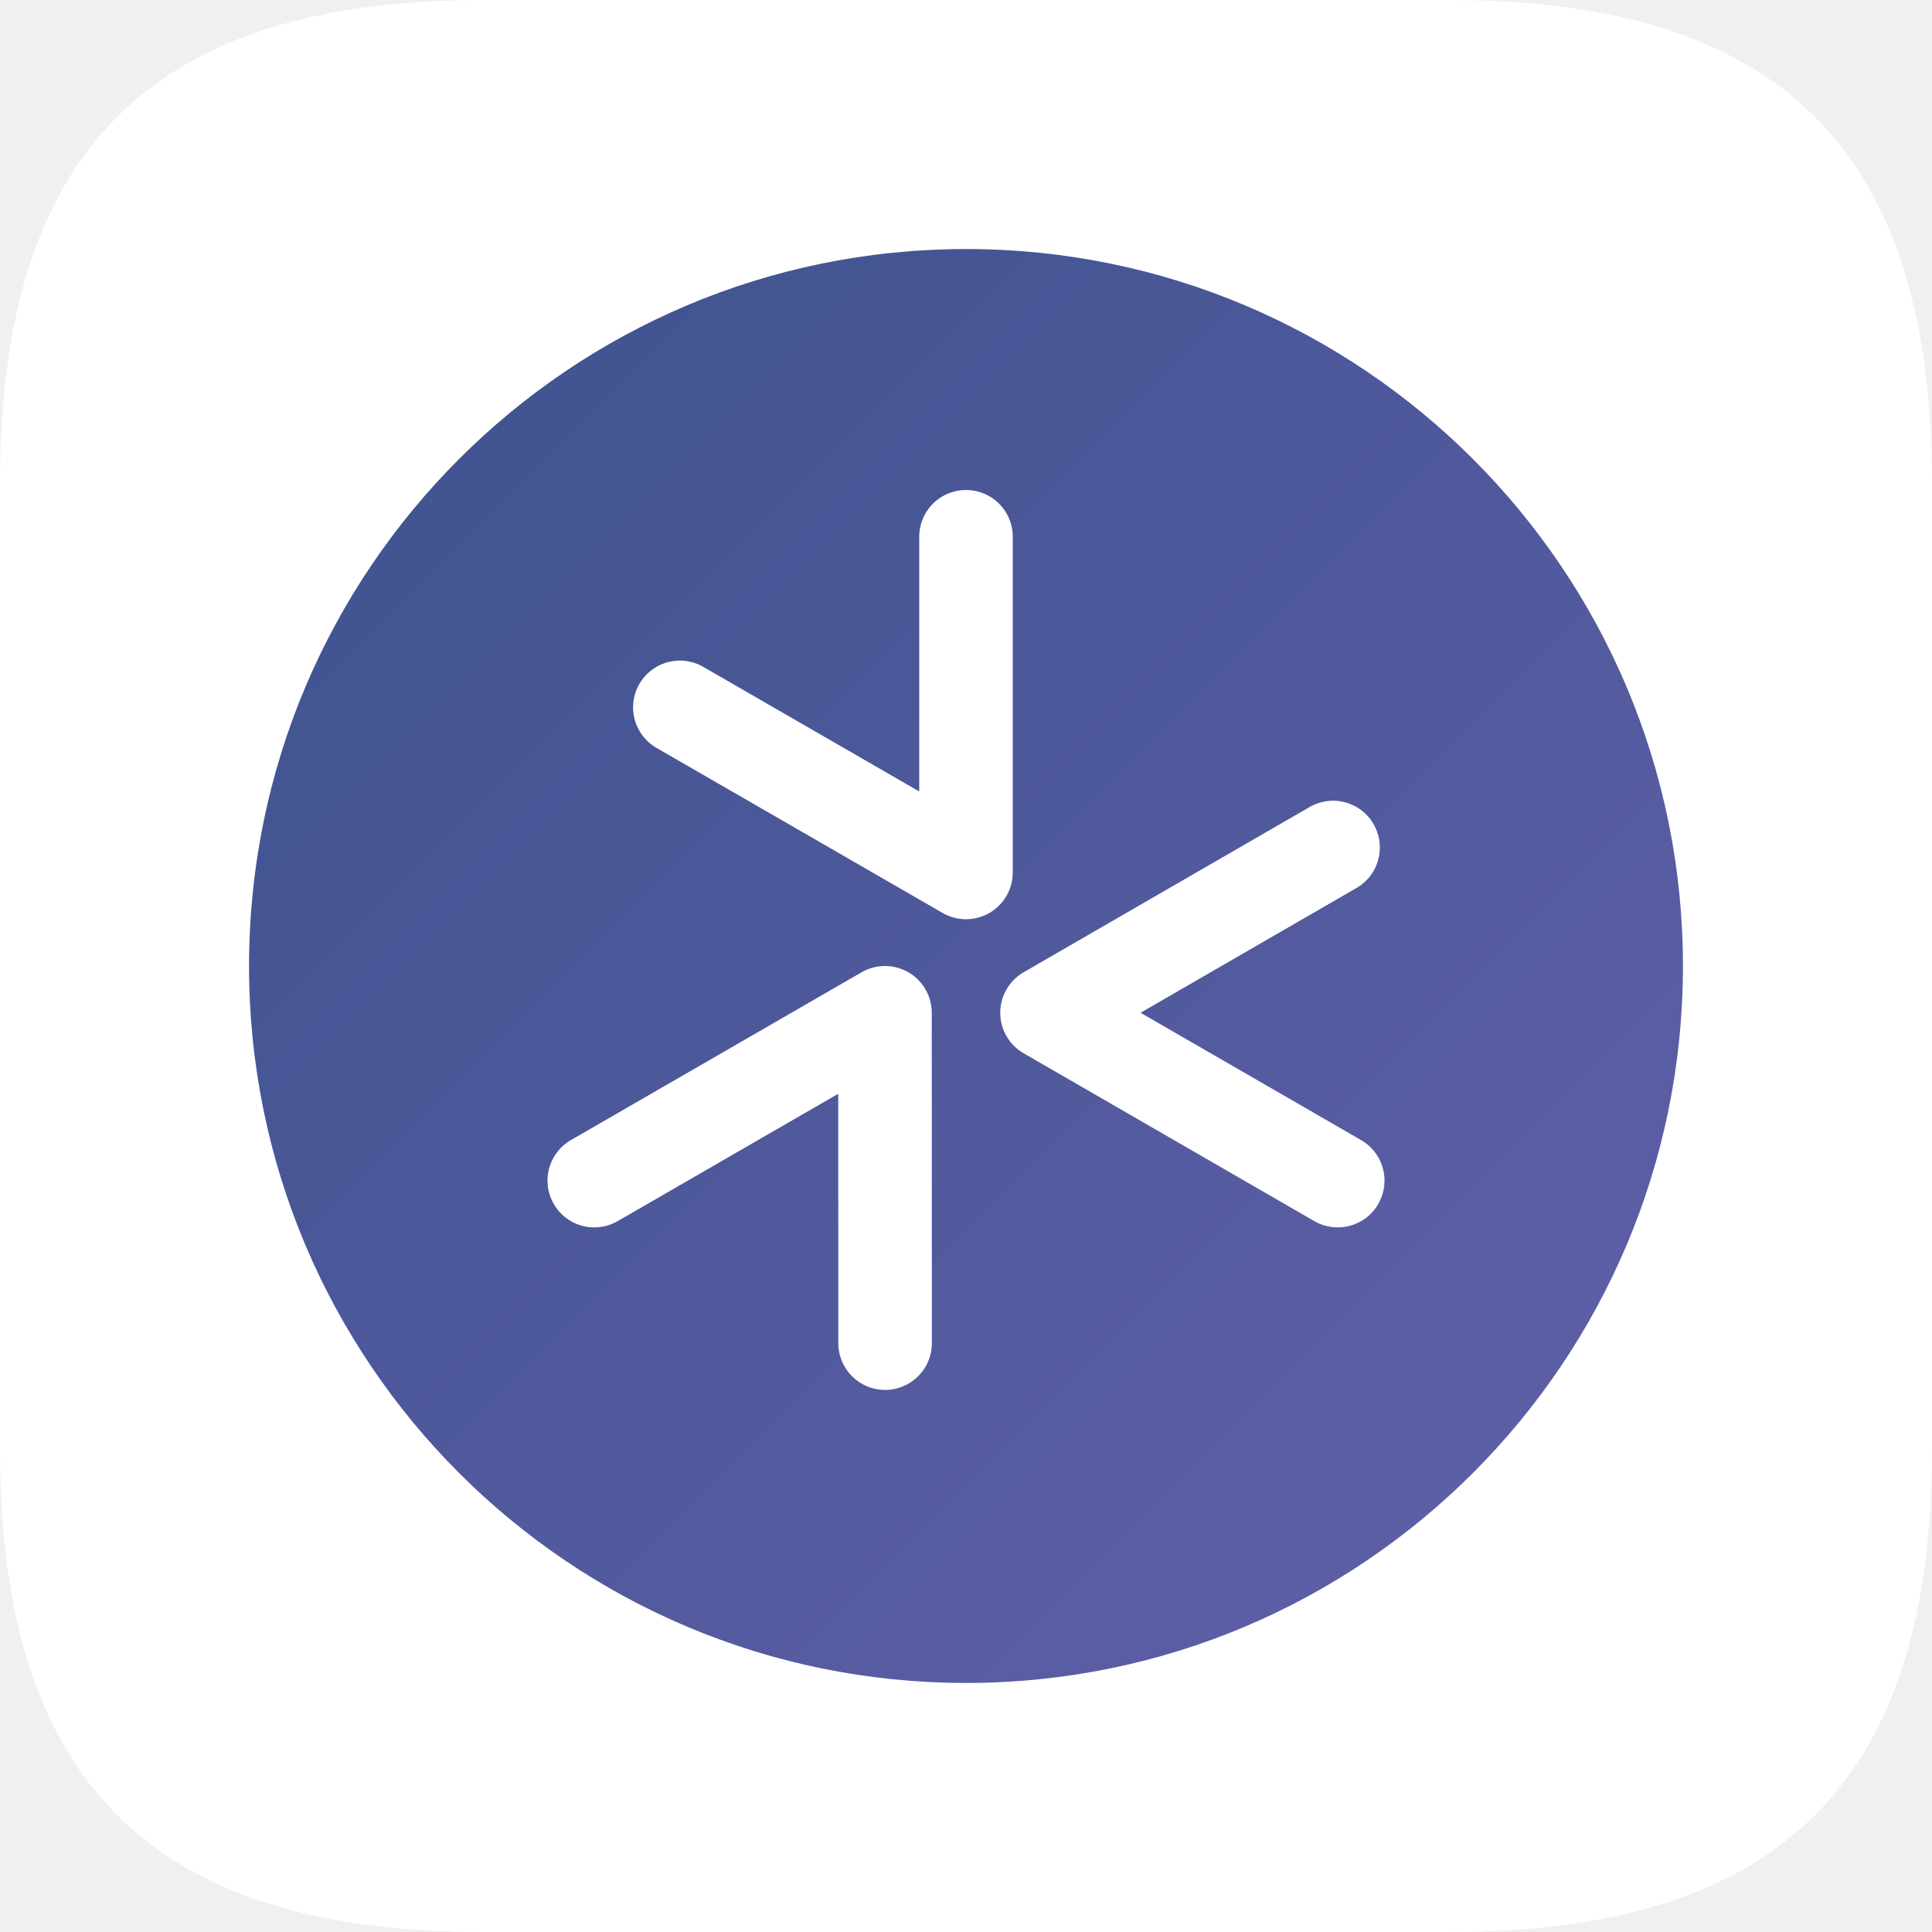
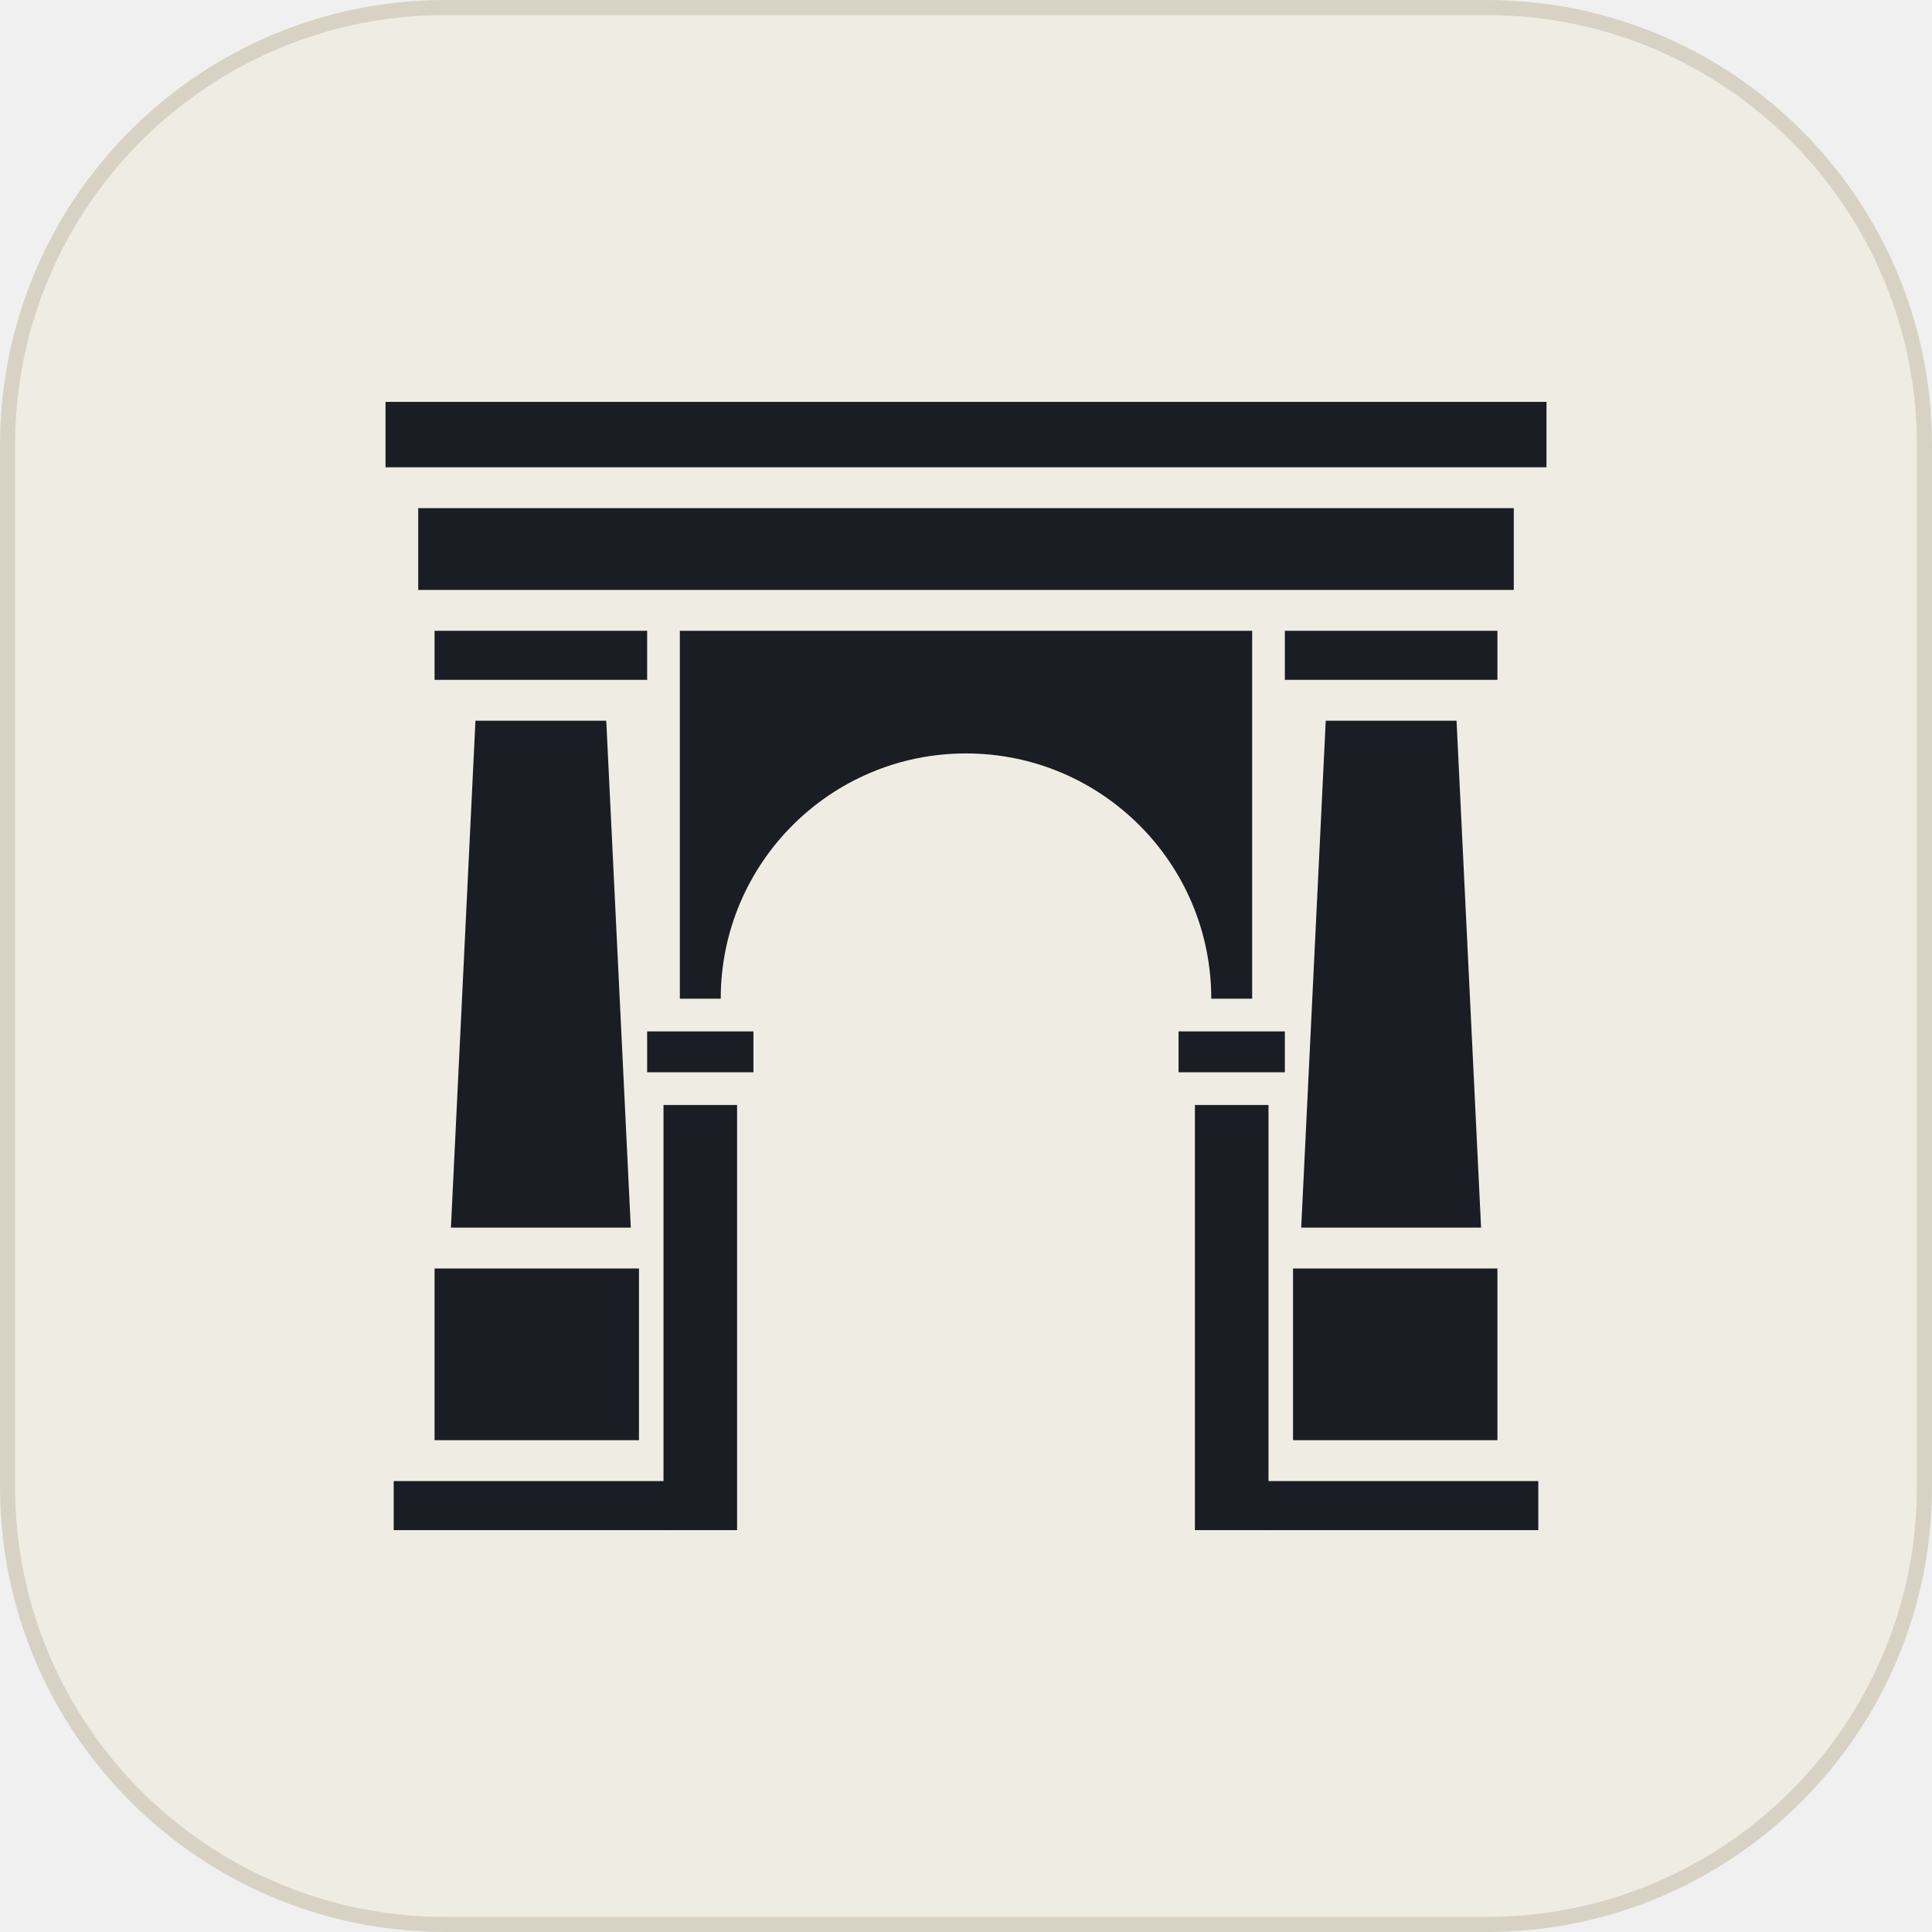
<svg xmlns="http://www.w3.org/2000/svg" viewBox="0 0 512 512" role="img" aria-label="Perga">
-   <defs>
-     <linearGradient id="app-background" x1="0" y1="0" x2="1" y2="1">
-       <stop stop-color="#3c528d" />
-       <stop offset="1" stop-color="#6260aa" />
-     </linearGradient>
-   </defs>
-   <path d="M128 0H384C472 0 512 40 512 128V384C512 472 472 512 384 512H128C40 512 0 472 0 384V128C0 40 40 0 128 0Z" fill="#ffffff" />
-   <circle cx="256" cy="256" r="190" fill="url(#app-background)" />
-   <svg x="116" y="116" width="280" height="280" viewBox="0 0 384 384" role="img" aria-labelledby="title description">
-     <g fill="none" stroke="#ffffff" stroke-width="34" stroke-linecap="round" stroke-linejoin="round">
-       <path d="M 192 36 L 192 158 L 88 98" />
-       <path d="M 192 36 L 192 158 L 88 98" transform="rotate(120 192 192)" />
-       <path d="M 192 36 L 192 158 L 88 98" transform="rotate(240 192 192)" />
+   <rect x="2" y="2" width="508" height="508" rx="116" fill="#EFECE3" stroke="#D8D2C5" stroke-width="4" />
+   <svg x="48" y="48" width="416" height="416" viewBox="0 0 384 384" role="img" aria-labelledby="title description">
+     <g fill="#1A1D24">
+       <path d="M50 54 H334 V70 H50 Z" />
+       <path d="M58 80 H326 V100 H58 Z" />
+       <path d="M62 110 H114 V122 H62 Z M270 110 H322 V122 H270 Z" />
+       <path d="M122 110 H262 V200 H252 A60 60 0 0 0 132 200 H122 Z" />
+       <path d="M114 208 H140 V218 H114 Z M244 208 H270 V218 H244 Z" />
+       <path d="M118 226 H136 V330 H118 Z M248 226 H266 V330 H248 Z" />
+       <path d="M72 132 H104 L110 256 H66 Z M280 132 H312 L318 256 H274 Z" />
+       <path d="M62 266 H112 V308 H62 Z M272 266 H322 V308 H272 Z" />
+       <path d="M52 318 H120 V330 H52 Z M264 318 H332 V330 H264 Z" />
    </g>
  </svg>
</svg>
